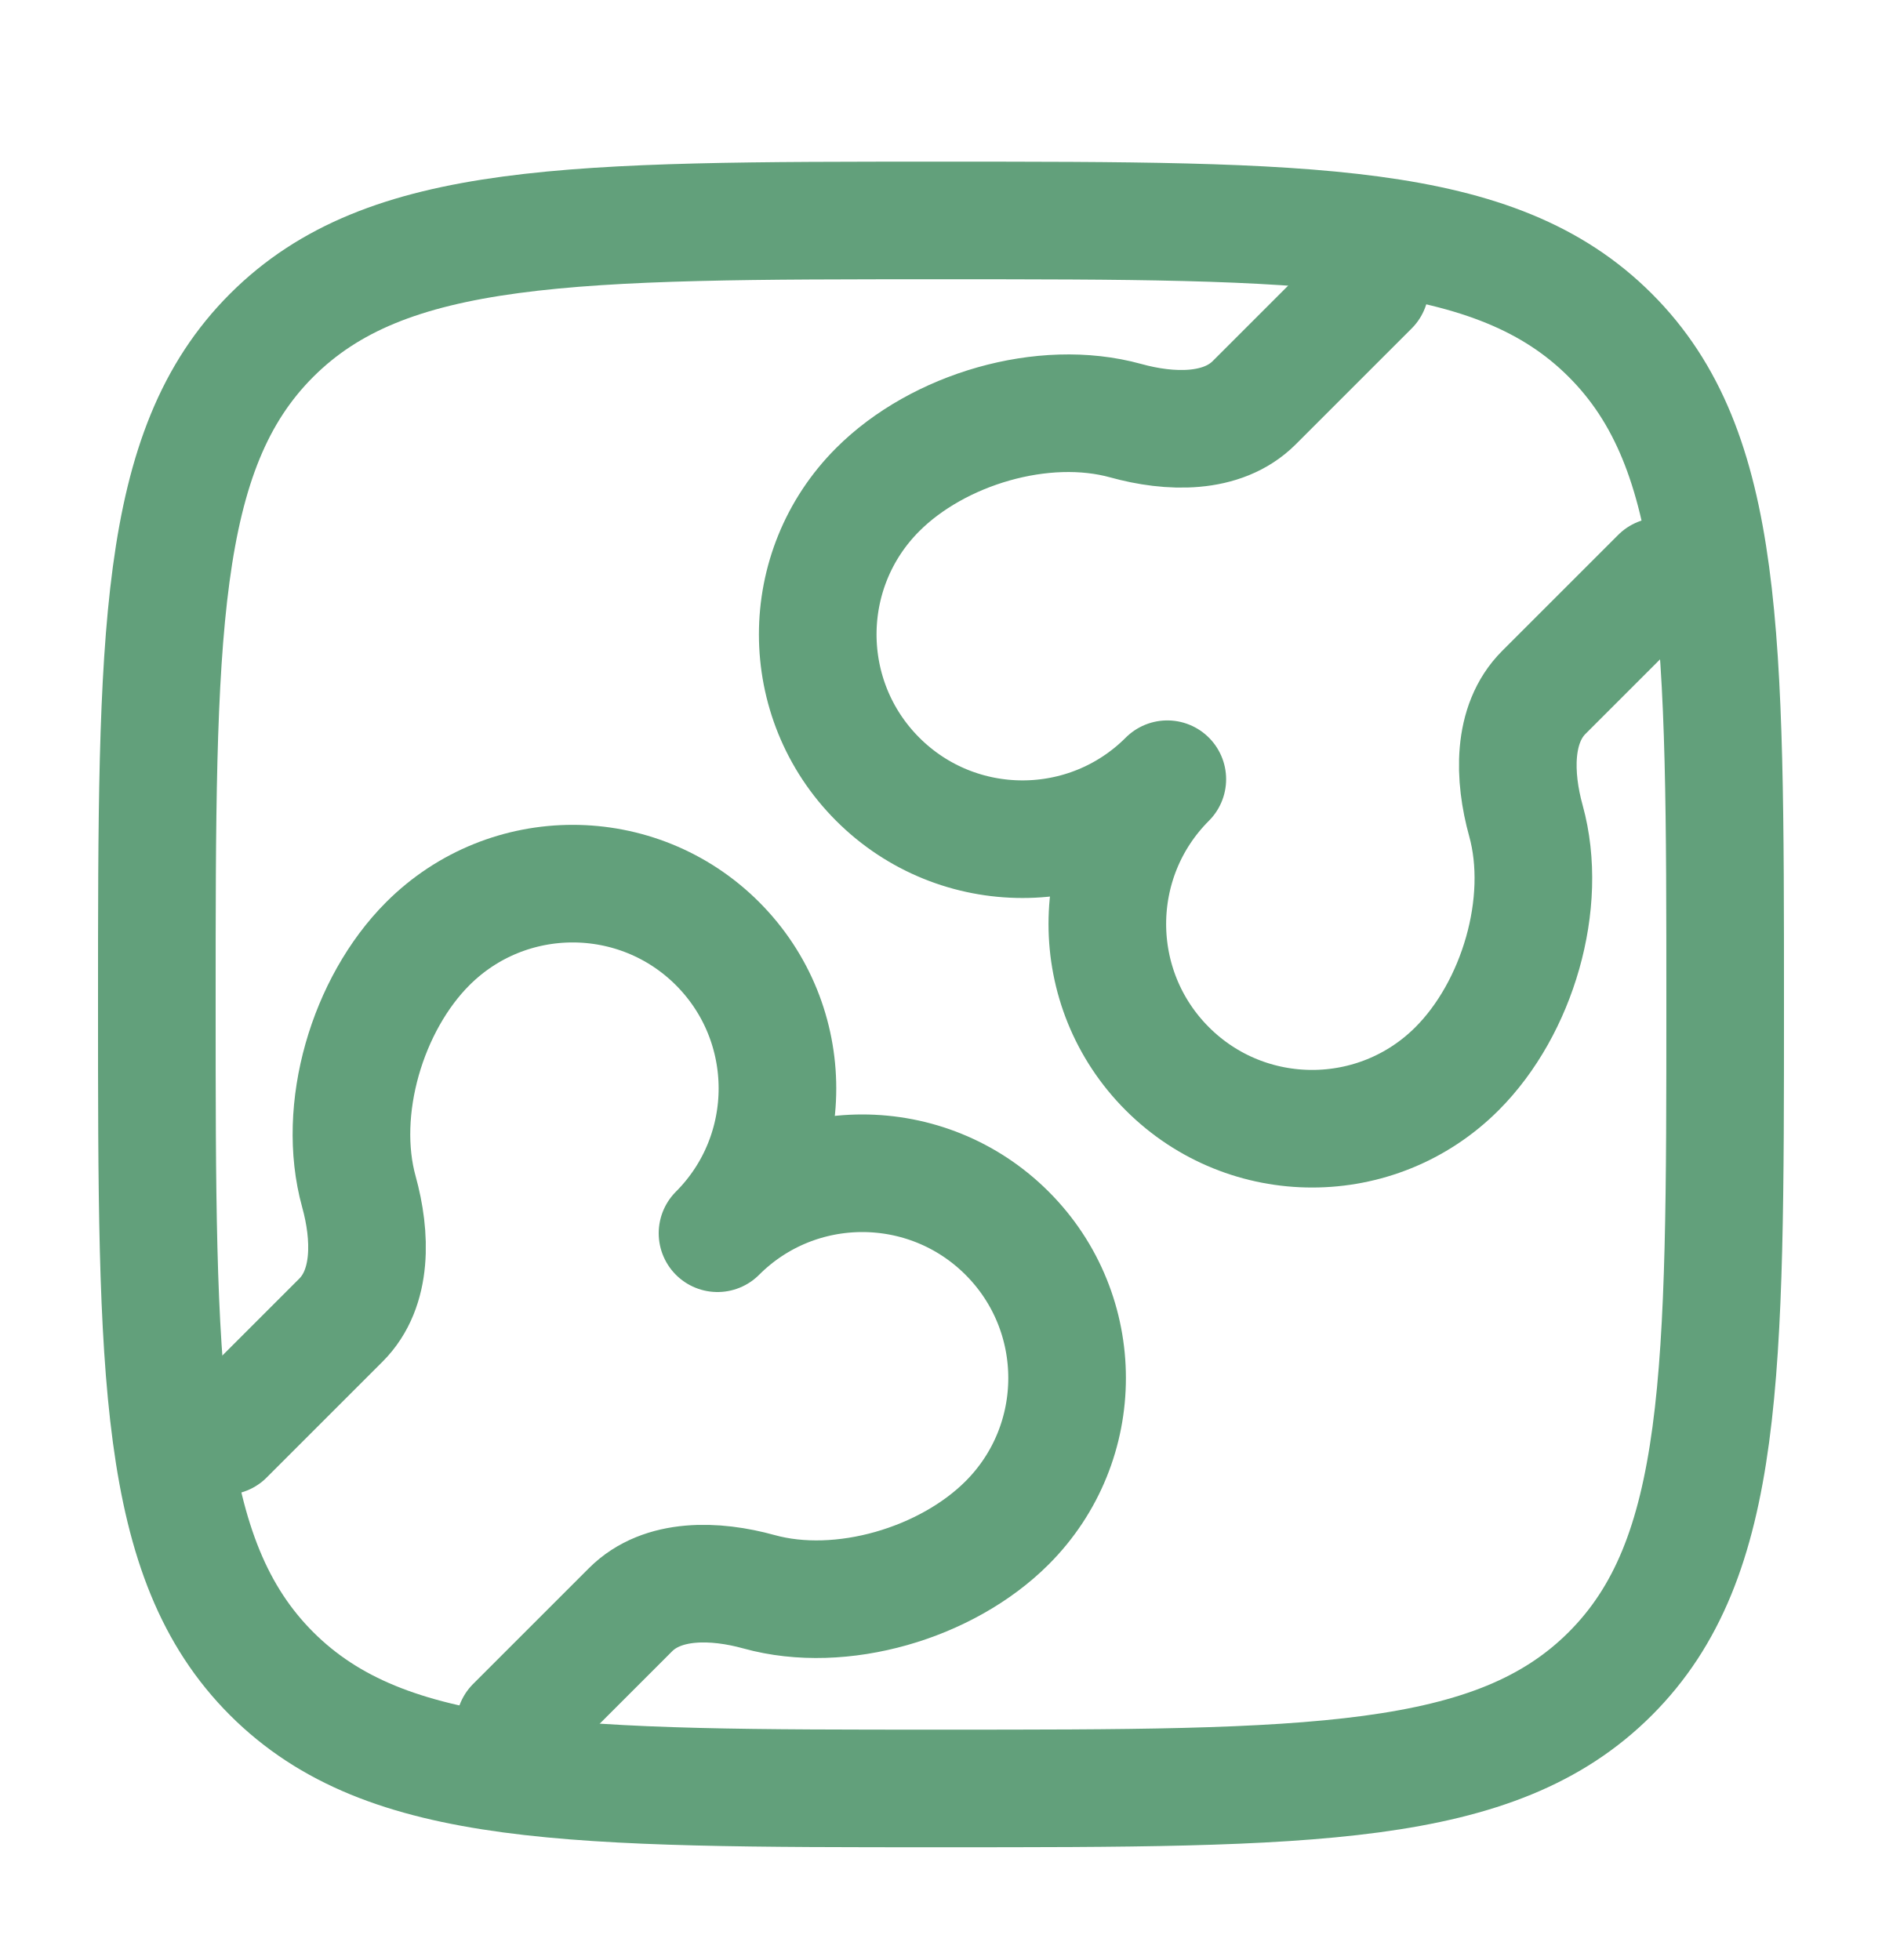
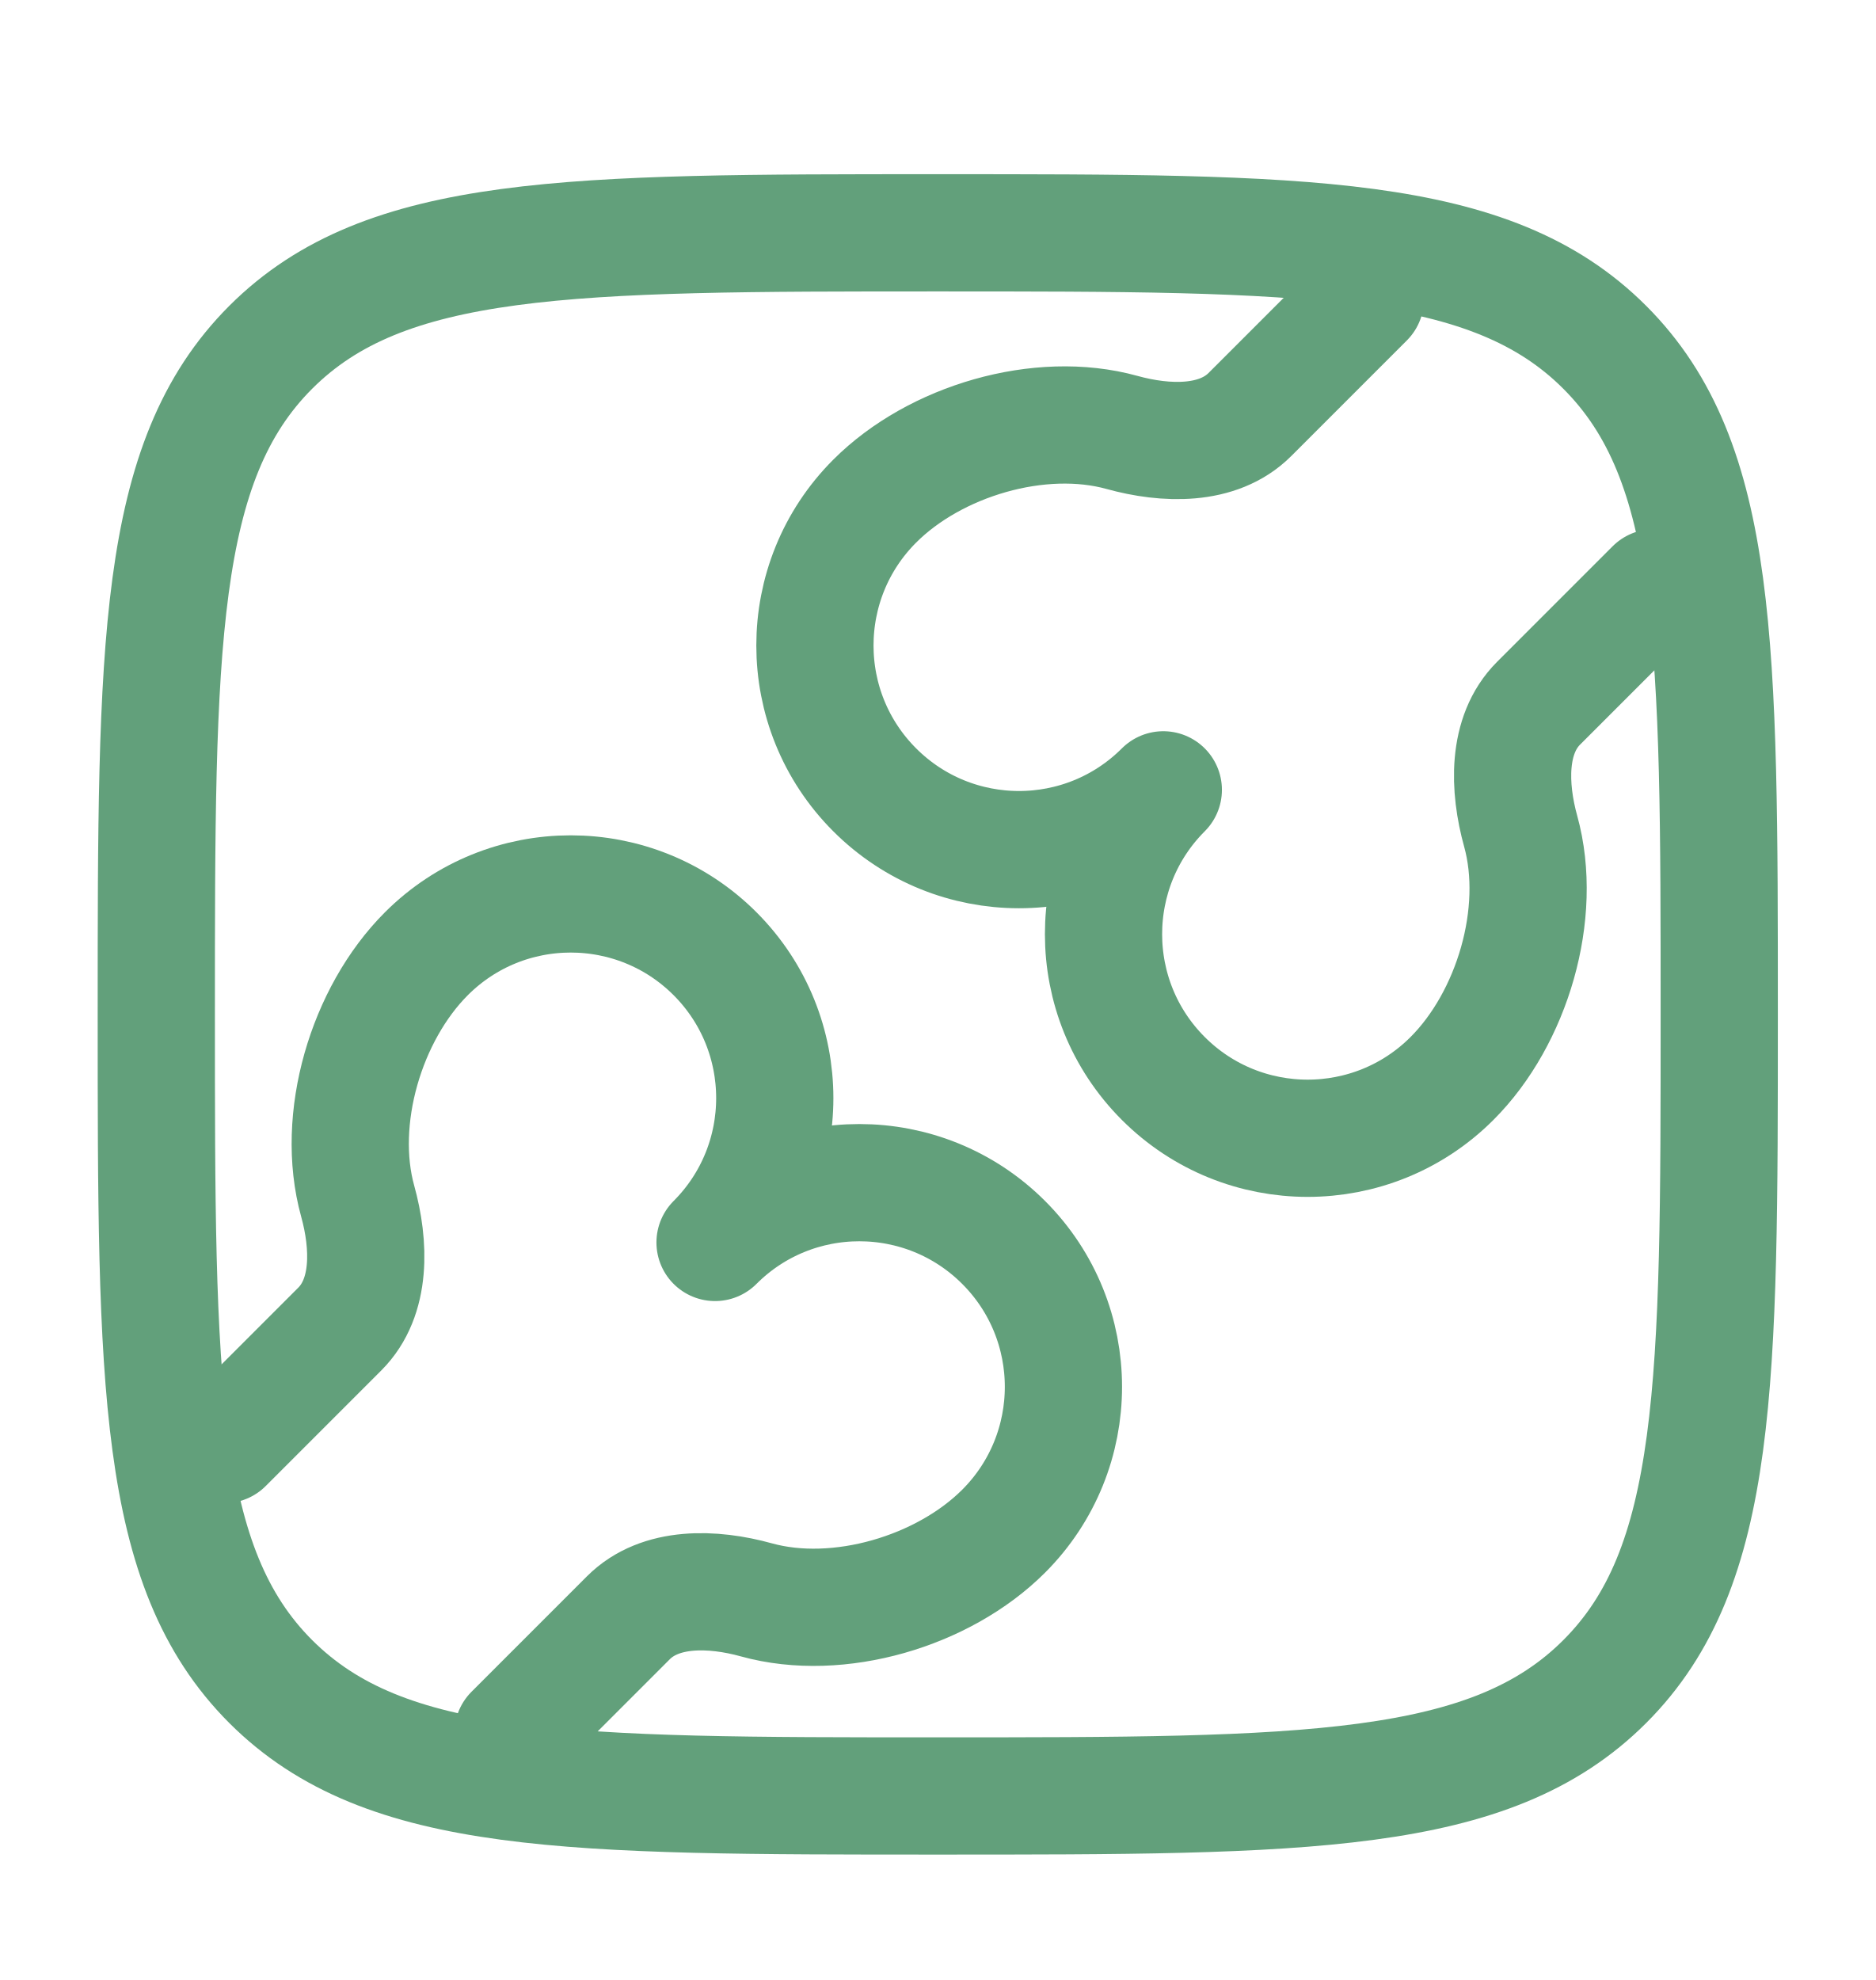
- <svg xmlns="http://www.w3.org/2000/svg" width="24" height="25" viewBox="0 0 24 25" fill="none">
+ <svg xmlns="http://www.w3.org/2000/svg" width="36" height="38" viewBox="0 0 24 25" fill="none">
  <path d="M17.472 3.659L15.994 5.137C15.586 5.545 14.913 5.52 14.357 5.366C13.306 5.075 11.963 5.474 11.193 6.245C10.173 7.265 10.173 8.919 11.193 9.939C12.213 10.959 13.866 10.959 14.886 9.939C13.866 10.959 13.866 12.612 14.886 13.632C15.906 14.652 17.56 14.652 18.58 13.632C19.351 12.862 19.75 11.518 19.459 10.468C19.305 9.912 19.28 9.239 19.688 8.831L21.166 7.353" stroke="#62A07B" stroke-width="1.5" stroke-linecap="round" stroke-linejoin="round" />
  <path d="M2.87 18.316L4.348 16.838C4.756 16.43 4.731 15.757 4.577 15.201C4.286 14.15 4.685 12.807 5.456 12.036C6.476 11.016 8.13 11.016 9.15 12.036C10.169 13.056 10.169 14.71 9.15 15.73C10.169 14.71 11.823 14.71 12.843 15.73C13.863 16.75 13.863 18.404 12.843 19.424C12.073 20.194 10.729 20.594 9.679 20.303C9.123 20.149 8.449 20.124 8.041 20.532L6.564 22.009" stroke="#62A07B" stroke-width="1.5" stroke-linecap="round" stroke-linejoin="round" />
  <path d="M2 12.812C2 8.098 2 5.741 3.464 4.277C4.929 2.812 7.286 2.812 12 2.812C16.714 2.812 19.071 2.812 20.535 4.277C22 5.741 22 8.098 22 12.812C22 17.526 22 19.884 20.535 21.348C19.071 22.812 16.714 22.812 12 22.812C7.286 22.812 4.929 22.812 3.464 21.348C2 19.884 2 17.526 2 12.812Z" stroke="#62A07B" stroke-width="1.5" />
</svg>
